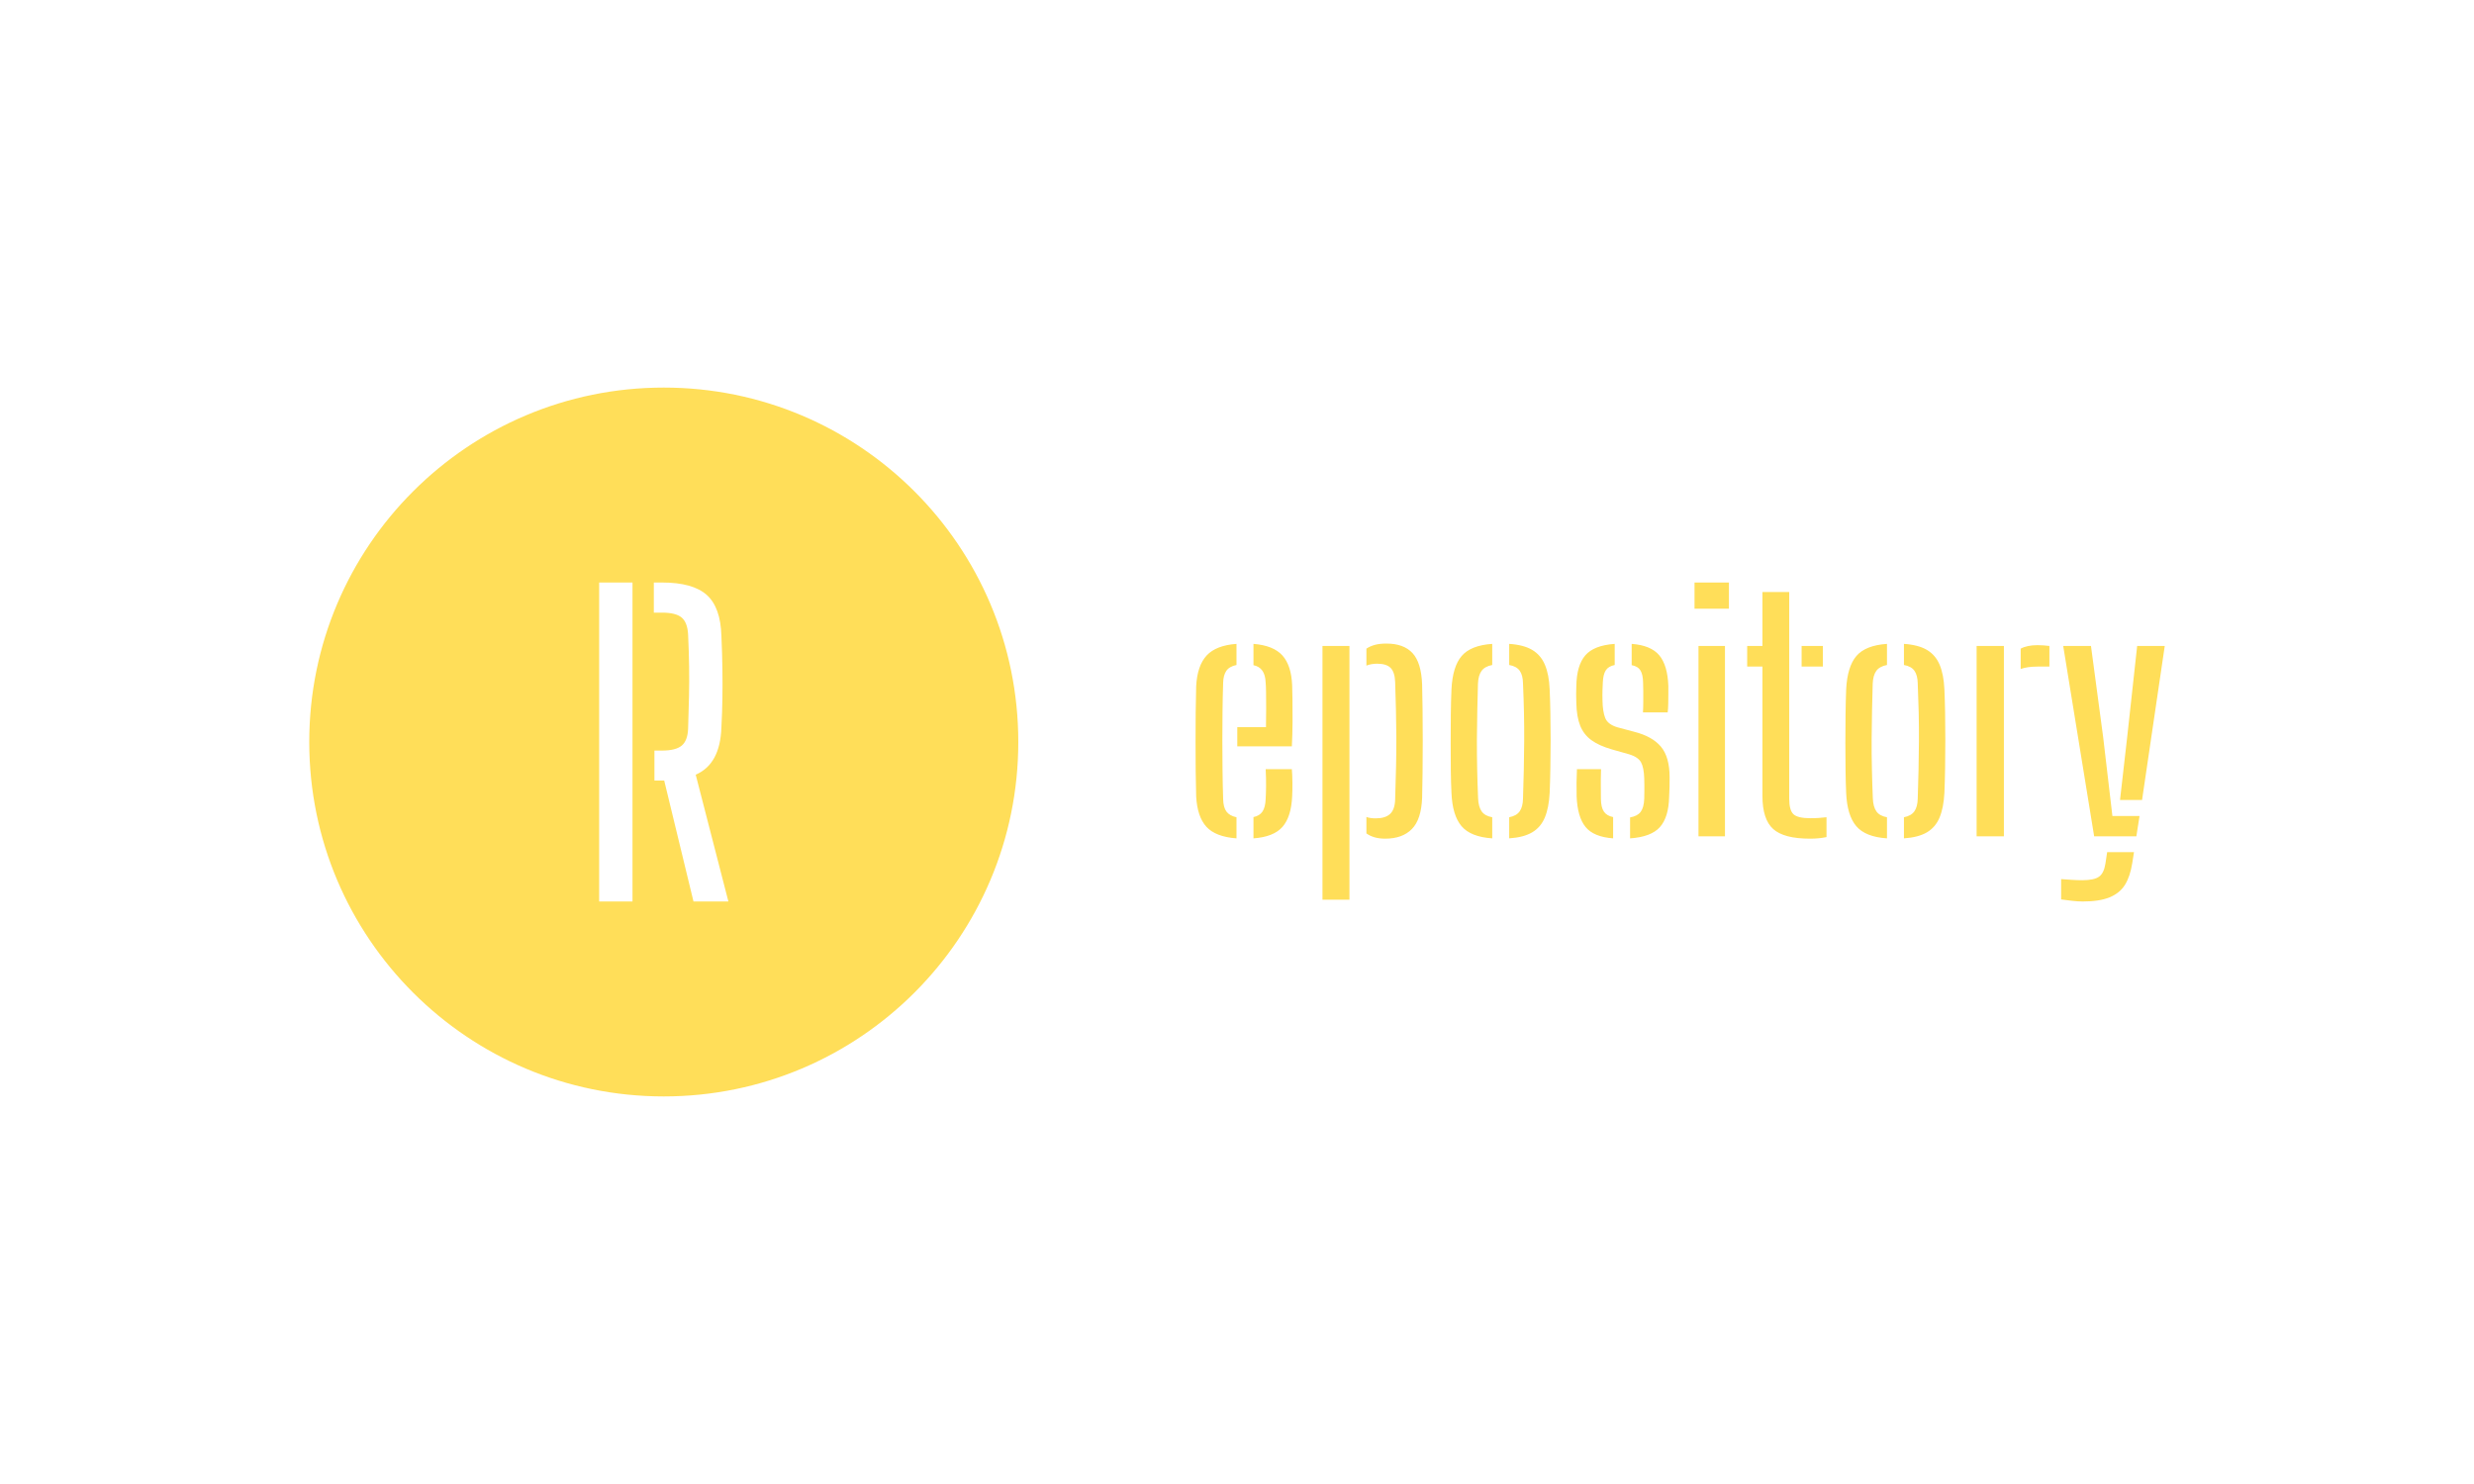
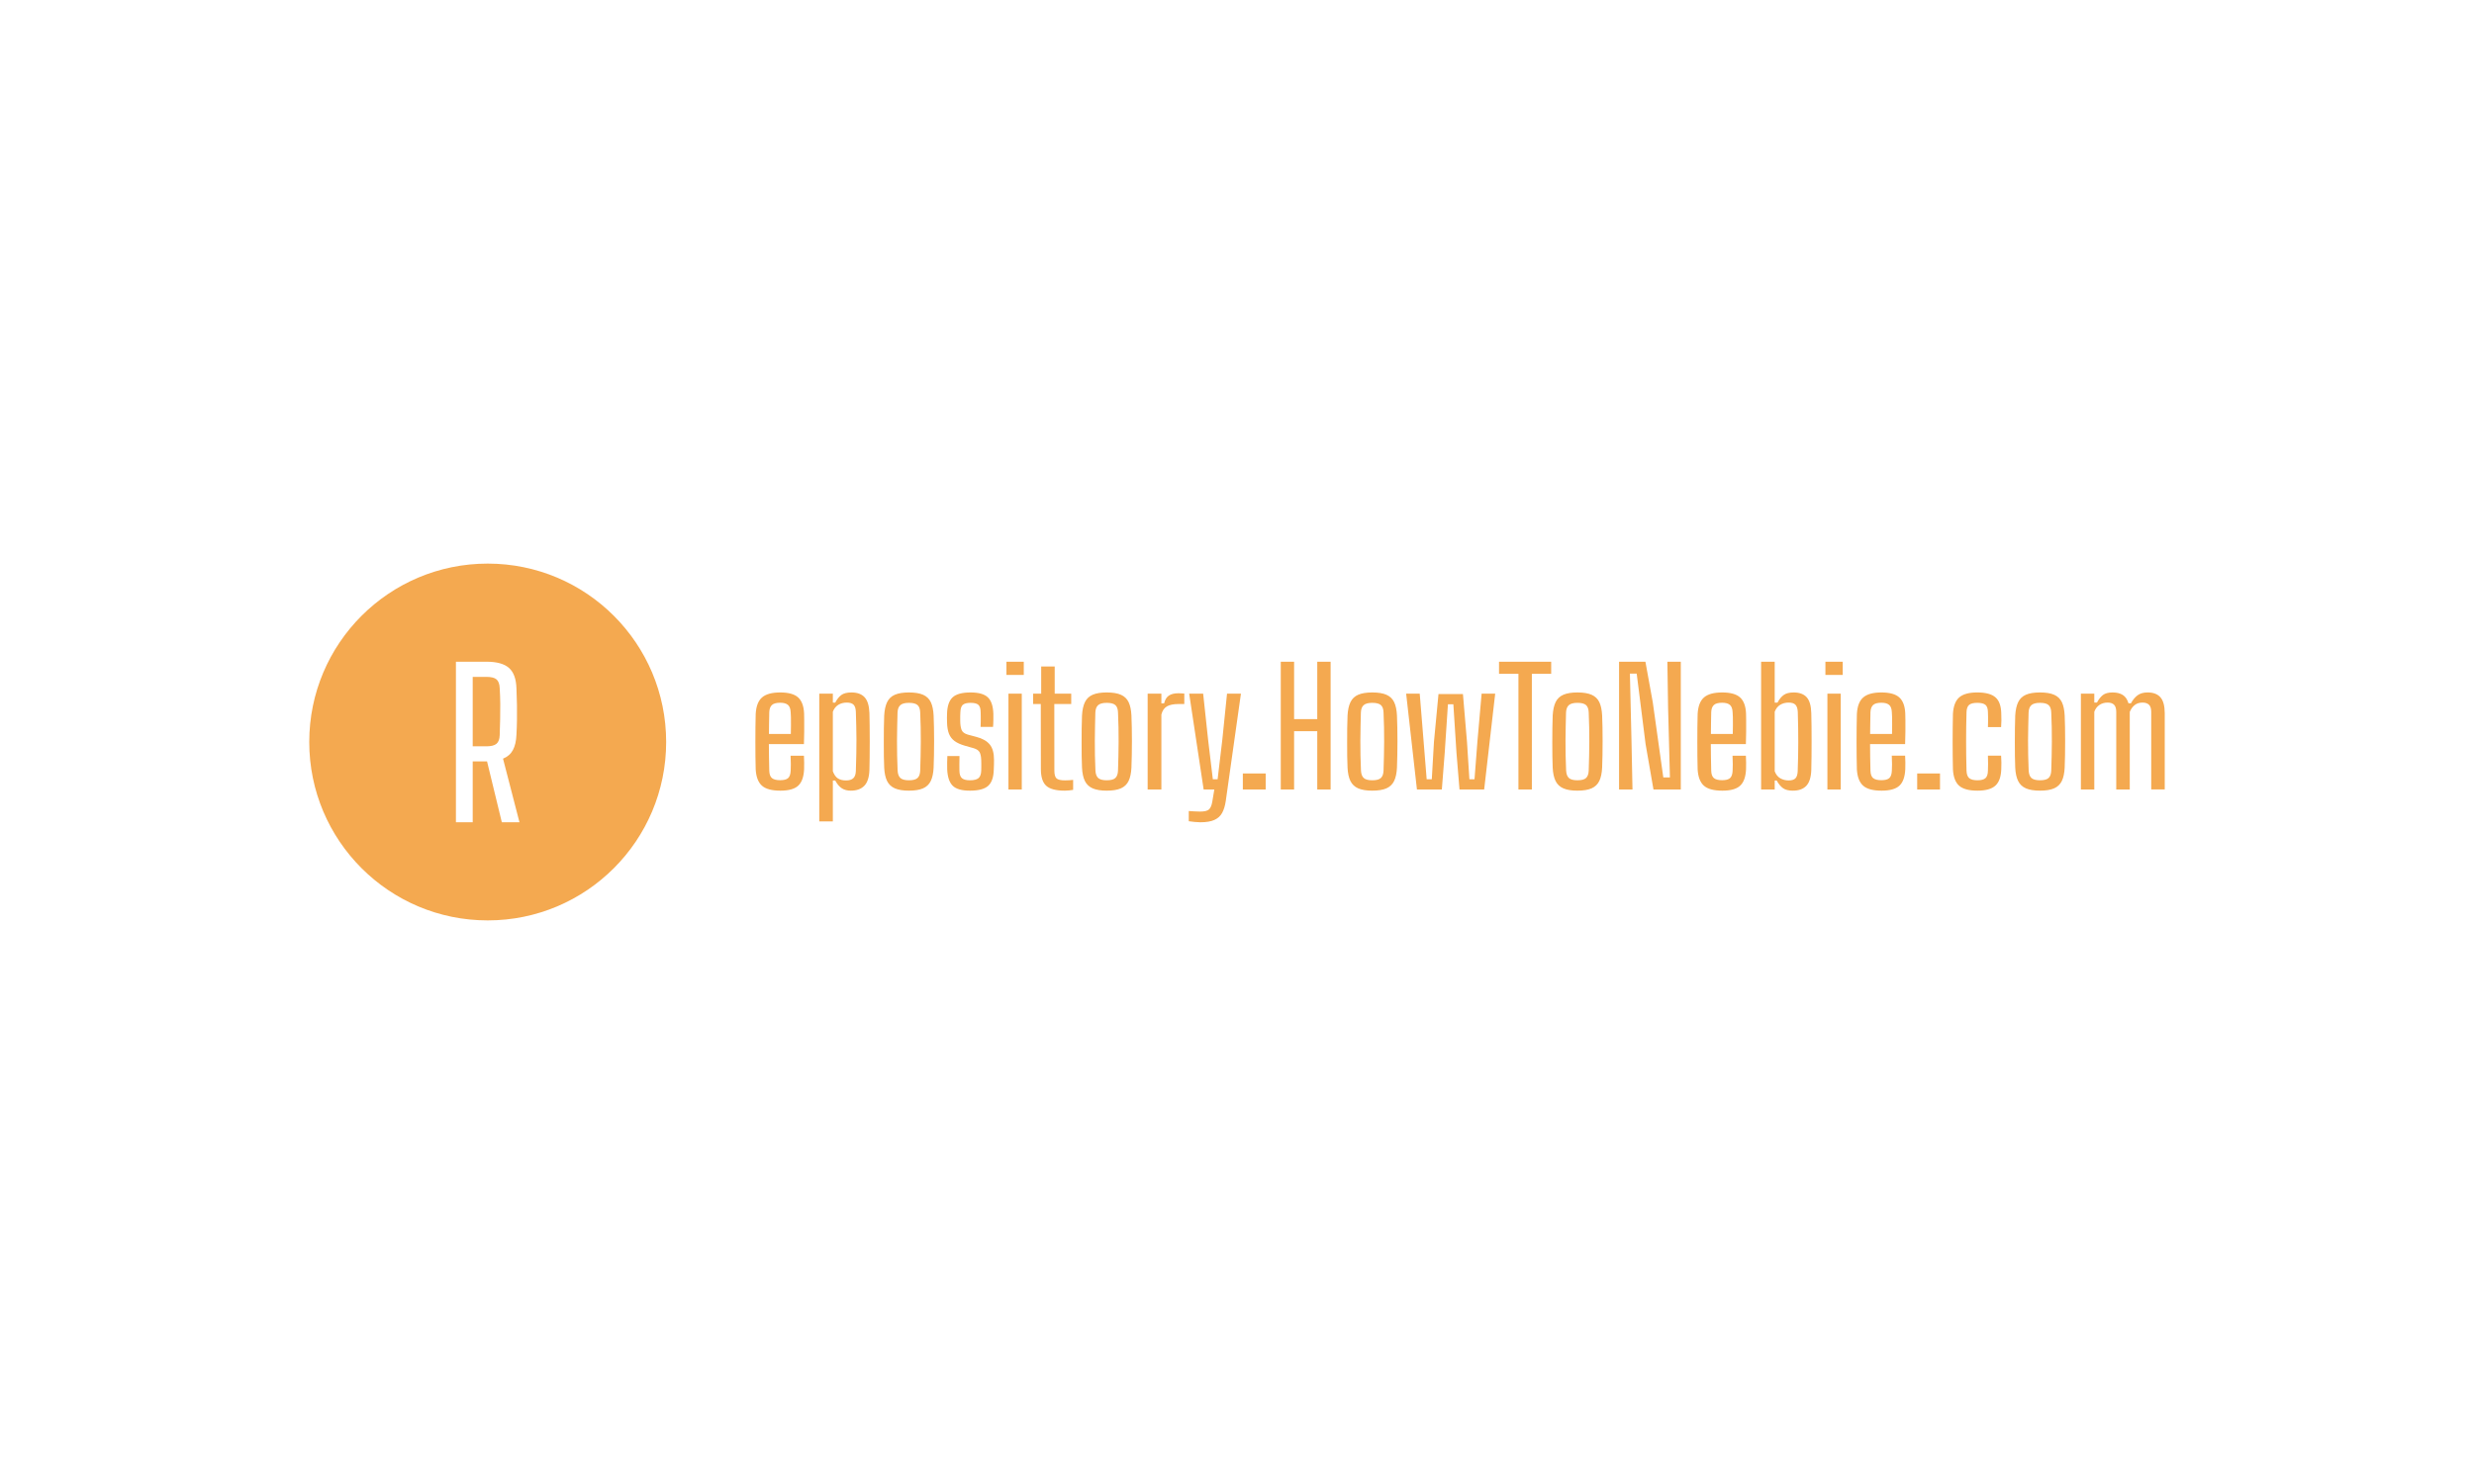
- <svg xmlns="http://www.w3.org/2000/svg" version="1.1" width="100%" height="100%" viewBox="0 0 1000 600" id="svg12">
-   <defs id="defs16" />
-   <g id="g859">
-     <path id="circle4" style="stroke-width:0.86;fill:#ffde59;fill-opacity:1" d="M 268.299 156.701 A 143.299 143.299 0 0 0 125 300 A 143.299 143.299 0 0 0 268.299 443.299 A 143.299 143.299 0 0 0 411.598 300 A 143.299 143.299 0 0 0 268.299 156.701 z M 242.18 235.516 L 255.66 235.516 L 255.66 364.484 L 242.18 364.484 L 242.18 235.516 z M 264.279 235.516 L 267.572 235.516 C 275.902 235.516 281.939 237.194 285.686 240.553 C 289.417 243.911 291.387 249.436 291.596 257.123 C 291.82 262.064 291.955 266.548 292 270.578 C 292.06 274.608 292.06 278.491 292 282.223 C 291.955 285.954 291.82 289.895 291.596 294.045 C 291.282 303.986 287.82 310.375 281.207 313.211 L 294.418 364.484 L 280.311 364.484 L 268.467 315.561 L 264.525 315.561 L 264.525 303.471 L 267.504 303.471 C 271.31 303.471 274.012 302.783 275.609 301.41 C 277.192 300.037 278.034 297.738 278.139 294.514 C 278.303 289.842 278.423 285.521 278.498 281.551 C 278.588 277.565 278.603 273.573 278.543 269.572 C 278.483 265.572 278.348 261.256 278.139 256.629 C 277.974 253.36 277.117 251.054 275.564 249.711 C 273.997 248.368 271.334 247.695 267.572 247.695 L 264.279 247.695 L 264.279 235.516 z " />
-     <path d="m 483.497,321.964 v 0 q -0.125,-4.489 -0.196,-10.171 -0.053,-5.665 -0.053,-11.792 0,-6.128 0.053,-11.935 0.071,-5.807 0.196,-10.617 v 0 q 0.445,-8.39 4.275,-12.469 3.812,-4.061 12.024,-4.649 v 0 8.533 q -2.886,0.57 -4.115,2.369 -1.211,1.799 -1.283,4.81 v 0 q -0.196,5.967 -0.249,11.739 -0.071,5.772 -0.071,11.543 0,5.772 0.071,11.668 0.053,5.896 0.249,12.06 v 0 q 0.071,3.402 1.354,5.095 1.283,1.71 4.044,2.28 v 0 8.533 q -8.479,-0.641 -12.167,-4.685 -3.687,-4.044 -4.133,-12.309 z m 23.157,16.994 v 0 -8.604 q 2.494,-0.499 3.652,-2.244 1.158,-1.728 1.283,-5.13 v 0 q 0.125,-1.924 0.16,-5.13 0.036,-3.206 -0.16,-6.858 v 0 h 10.581 q 0.196,2.12 0.232,5.522 0.018,3.402 -0.107,5.451 v 0 q -0.374,8.337 -3.937,12.38 -3.563,4.026 -11.703,4.614 z m 15.515,-37.194 h -22.053 v -7.767 h 11.597 q 0.071,-3.652 0.071,-7.339 0,-3.687 -0.036,-6.538 -0.036,-2.85 -0.16,-4.079 v 0 q -0.125,-3.206 -1.354,-4.899 -1.211,-1.71 -3.58,-2.209 v 0 -8.604 q 8.069,0.641 11.703,4.685 3.616,4.044 3.937,12.06 v 0 q 0.071,1.479 0.125,5.576 0.071,4.097 0.036,9.227 -0.036,5.13 -0.285,9.886 z m 23.282,62.008 H 534.55 V 261.167 h 10.902 z m 6.858,-26.809 v -6.662 q 0.766,0.321 1.764,0.445 0.998,0.125 2.013,0.125 v 0 q 3.848,0 5.772,-1.764 1.924,-1.764 2.066,-5.807 v 0 q 0.249,-7.624 0.374,-13.805 0.125,-6.199 0.107,-11.65 -0.036,-5.451 -0.16,-10.831 -0.142,-5.397 -0.321,-11.294 v 0 q -0.142,-3.901 -1.799,-5.647 -1.674,-1.728 -5.451,-1.728 v 0 q -2.44,0 -4.364,0.766 v 0 -6.858 q 1.532,-1.015 3.456,-1.532 1.924,-0.517 4.631,-0.517 v 0 q 6.983,0 10.546,3.848 3.563,3.848 3.883,12.701 v 0 q 0.125,3.901 0.178,9.976 0.071,6.057 0.071,12.79 0,6.733 -0.071,12.861 -0.053,6.11 -0.178,10.154 v 0 q -0.321,8.782 -4.151,12.665 -3.812,3.883 -10.795,3.883 v 0 q -4.614,0 -7.571,-2.12 z m 34.38,-16.353 v 0 q -0.196,-3.901 -0.267,-9.174 -0.053,-5.255 -0.053,-11.027 0,-5.772 0.053,-11.418 0.071,-5.629 0.267,-10.261 v 0 q 0.445,-9.227 4.133,-13.52 3.687,-4.293 12.345,-4.881 v 0 8.533 q -3.01,0.57 -4.329,2.405 -1.318,1.835 -1.443,5.219 v 0 q -0.125,5.202 -0.267,10.813 -0.125,5.611 -0.16,11.543 -0.018,5.932 0.107,11.953 0.125,6.039 0.374,11.935 v 0 q 0.142,3.456 1.443,5.326 1.318,1.853 4.275,2.369 v 0 8.533 q -8.729,-0.588 -12.416,-4.934 -3.687,-4.364 -4.061,-13.414 z m 23.336,18.348 v 0 -8.533 q 2.957,-0.57 4.24,-2.405 1.283,-1.835 1.336,-5.166 v 0 q 0.196,-5.825 0.321,-11.579 0.125,-5.736 0.16,-11.472 0.036,-5.736 -0.089,-11.579 -0.125,-5.825 -0.392,-11.917 v 0 q -0.053,-3.349 -1.336,-5.13 -1.283,-1.799 -4.24,-2.316 v 0 -8.533 q 5.843,0.392 9.299,2.44 3.456,2.049 5.13,6.003 1.674,3.937 1.924,9.958 v 0 q 0.196,4.24 0.285,9.53 0.107,5.291 0.107,10.973 0,5.665 -0.107,11.151 -0.089,5.487 -0.285,10.225 v 0 q -0.321,6.039 -1.959,9.94 -1.639,3.919 -5.095,5.967 -3.456,2.049 -9.299,2.44 z m 27.255,-16.994 v 0 q -0.071,-2.886 -0.036,-5.611 0.036,-2.725 0.16,-5.362 v 0 h 9.744 q -0.125,3.972 -0.089,6.929 0.036,2.957 0.036,5.13 v 0 q 0.053,3.402 1.211,5.095 1.158,1.71 3.723,2.209 v 0 8.604 q -7.891,-0.588 -11.151,-4.614 -3.278,-4.044 -3.598,-12.38 z m 21.608,16.994 v 0 -8.461 q 2.957,-0.517 4.275,-2.244 1.3,-1.746 1.443,-5.273 v 0 q 0.053,-1.853 0.053,-3.1 0,-1.247 0,-2.44 0,-1.194 -0.053,-2.725 v 0 q -0.143,-4.364 -1.283,-6.484 -1.158,-2.102 -4.631,-3.206 v 0 l -7.232,-2.049 q -5.13,-1.479 -8.212,-3.723 -3.082,-2.244 -4.525,-5.825 -1.443,-3.598 -1.568,-9.245 v 0 q -0.071,-2.173 -0.071,-3.616 0,-1.443 0.071,-3.117 v 0 q 0.125,-8.39 3.616,-12.469 3.491,-4.061 11.899,-4.649 v 0 8.533 q -2.565,0.517 -3.616,2.173 -1.069,1.674 -1.194,5.006 v 0 q -0.071,1.158 -0.125,2.993 -0.071,1.817 0,4.133 v 0 q 0.053,4.418 1.087,7.09 1.033,2.654 5.006,3.812 v 0 l 6.733,1.799 q 7.303,1.853 10.795,6.021 3.509,4.168 3.509,12.434 v 0 q 0,2.191 -0.036,3.919 -0.036,1.728 -0.16,3.972 v 0 q -0.196,8.212 -3.723,12.184 -3.527,3.972 -12.06,4.56 z m 15.195,-50.929 h -9.993 q 0.125,-1.977 0.125,-4.257 0,-2.28 0,-4.329 0,-2.049 -0.071,-3.456 v 0 q -0.053,-3.278 -1.087,-4.952 -1.015,-1.657 -3.527,-2.102 v 0 -8.604 q 7.767,0.588 11.133,4.596 3.367,4.008 3.687,12.345 v 0 q 0,0.962 0,2.975 0,2.013 -0.036,4.168 -0.036,2.155 -0.232,3.616 z m 24.761,-41.933 h -13.912 v -10.581 h 13.912 z m -1.603,92.024 h -10.706 v -76.954 h 10.706 z m 15.141,-68.617 h -6.163 v -8.337 h 6.163 v -21.804 h 10.831 v 83.616 q 0,4.631 1.728,6.235 1.728,1.603 6.858,1.603 v 0 q 1.924,0 3.313,-0.107 1.372,-0.089 3.171,-0.285 v 0 8.016 q -1.532,0.321 -3.171,0.481 -1.639,0.16 -3.491,0.16 v 0 q -10.581,0 -14.91,-3.919 -4.329,-3.901 -4.329,-13.396 v 0 z m 24.422,0 h -8.586 v -8.337 h 8.586 z m 9.423,51.107 v 0 q -0.178,-3.901 -0.249,-9.174 -0.071,-5.255 -0.071,-11.027 0,-5.772 0.071,-11.418 0.071,-5.629 0.249,-10.261 v 0 q 0.463,-9.227 4.151,-13.52 3.687,-4.293 12.345,-4.881 v 0 8.533 q -3.028,0.57 -4.329,2.405 -1.318,1.835 -1.443,5.219 v 0 q -0.142,5.202 -0.267,10.813 -0.125,5.611 -0.16,11.543 -0.036,5.932 0.107,11.953 0.125,6.039 0.374,11.935 v 0 q 0.125,3.456 1.443,5.326 1.318,1.853 4.275,2.369 v 0 8.533 q -8.729,-0.588 -12.416,-4.934 -3.687,-4.364 -4.079,-13.414 z m 23.353,18.348 v 0 -8.533 q 2.939,-0.57 4.222,-2.405 1.283,-1.835 1.354,-5.166 v 0 q 0.196,-5.825 0.321,-11.579 0.125,-5.736 0.16,-11.472 0.036,-5.736 -0.089,-11.579 -0.143,-5.825 -0.392,-11.917 v 0 q -0.071,-3.349 -1.354,-5.13 -1.283,-1.799 -4.222,-2.316 v 0 -8.533 q 5.825,0.392 9.299,2.44 3.456,2.049 5.13,6.003 1.657,3.937 1.924,9.958 v 0 q 0.196,4.24 0.285,9.53 0.089,5.291 0.089,10.973 0,5.665 -0.089,11.151 -0.089,5.487 -0.285,10.225 v 0 q -0.321,6.039 -1.959,9.94 -1.639,3.919 -5.095,5.967 -3.474,2.049 -9.299,2.44 z m 40.401,-0.837 h -11.027 v -76.954 h 11.027 z m 6.787,-67.655 v 0 -8.212 q 2.636,-1.407 6.805,-1.407 v 0 q 1.211,0 2.44,0.089 1.211,0.107 2.369,0.232 v 0 8.337 h -4.738 q -4.115,0 -6.876,0.962 z m 46.76,67.655 h -17.065 l -12.505,-76.954 h 11.222 l 4.934,36.945 3.723,31.797 h 10.973 z m -21.679,26.364 v 0 q -1.853,0 -4.257,-0.267 -2.405,-0.249 -4.471,-0.57 v 0 -8.212 q 1.746,0.125 4.115,0.285 2.369,0.16 4.418,0.16 v 0 q 4.81,0 6.805,-1.443 1.977,-1.443 2.565,-5.291 v 0 l 0.695,-4.614 h 10.848 l -0.713,4.489 q -0.837,5.326 -2.939,8.729 -2.12,3.385 -6.235,5.059 -4.097,1.674 -10.831,1.674 z m 23.977,-41.042 h -8.907 l 2.886,-25.331 4.044,-36.945 h 11.151 z" fill="#ffde59" id="path8" style="stroke-width:0.86" />
+ <svg xmlns="http://www.w3.org/2000/svg" version="1.1" width="100%" height="100%" viewBox="0 0 1000 600" id="svg2088">
+   <defs id="defs2092" />
+   <g id="g2580" style="fill:#f4a950;fill-opacity:1">
+     <path id="circle2080" style="stroke-width:0.433;fill:#f4a950;fill-opacity:1" d="M 197.131 227.869 A 72.131 72.131 0 0 0 125 300 A 72.131 72.131 0 0 0 197.131 372.131 A 72.131 72.131 0 0 0 269.262 300 A 72.131 72.131 0 0 0 197.131 227.869 z M 184.289 267.541 L 196.664 267.541 C 200.834 267.541 203.864 268.386 205.758 270.076 C 207.651 271.767 208.651 274.548 208.756 278.418 C 208.869 280.905 208.936 283.163 208.959 285.191 C 208.989 287.22 208.989 289.172 208.959 291.051 C 208.936 292.929 208.869 294.913 208.756 297.002 C 208.651 299.594 208.171 301.682 207.314 303.268 C 206.465 304.845 205.135 306.004 203.324 306.74 L 209.975 332.459 L 202.84 332.459 L 196.865 307.832 L 191.072 307.832 L 191.072 332.459 L 184.289 332.459 L 184.289 267.541 z M 191.072 273.672 L 191.072 301.746 L 196.629 301.746 C 198.522 301.746 199.876 301.402 200.688 300.711 C 201.499 300.02 201.93 298.861 201.982 297.238 C 202.065 294.887 202.126 292.712 202.164 290.713 C 202.209 288.707 202.224 286.697 202.209 284.684 C 202.194 282.67 202.118 280.499 201.982 278.17 C 201.9 276.524 201.469 275.362 200.688 274.686 C 199.899 274.009 198.558 273.672 196.664 273.672 L 191.072 273.672 z " />
+     <path d="m 315.433,319.673 v 0 q -5.236,0 -7.478,-2.035 -2.242,-2.035 -2.502,-6.581 v 0 q -0.063,-2.295 -0.099,-5.147 -0.027,-2.86 -0.027,-5.909 0,-3.049 0.027,-5.99 0.036,-2.941 0.099,-5.326 v 0 q 0.26,-4.716 2.582,-6.716 2.322,-2 7.326,-2 v 0 q 5.039,0 7.254,2.017 2.206,2.017 2.403,6.474 v 0 q 0.027,0.744 0.045,2.789 0.018,2.053 0,4.654 -0.018,2.591 -0.108,4.95 v 0 h -14.176 q 0,2.618 0.054,5.299 0.045,2.672 0.108,5.452 v 0 q 0.063,2.161 1.103,3.004 1.031,0.834 3.291,0.834 v 0 q 2.26,0 3.21,-0.834 0.95,-0.843 1.049,-3.004 v 0 q 0.063,-0.968 0.063,-2.618 0,-1.641 -0.099,-3.452 v 0 h 5.398 q 0.063,1.067 0.09,2.762 0.036,1.695 -0.027,2.762 v 0 q -0.224,4.618 -2.394,6.617 -2.161,2 -7.191,2 z m -4.618,-22.919 v 0 h 8.841 q 0.036,-1.775 0.054,-3.587 0.009,-1.802 -0.018,-3.21 -0.036,-1.399 -0.099,-1.982 v 0 q -0.099,-2.134 -1.112,-2.986 -1.022,-0.861 -3.12,-0.861 v 0 q -2.421,0 -3.389,0.959 -0.968,0.95 -1.031,2.887 v 0 q -0.027,2.161 -0.081,4.376 -0.045,2.206 -0.045,4.403 z m 25.824,35.346 h -5.488 v -51.647 h 5.488 v 3.614 h 0.968 q 1.094,-2.062 2.484,-3.084 1.39,-1.013 4.071,-1.013 v 0 q 3.515,0 5.308,1.937 1.793,1.937 1.955,6.393 v 0 q 0.063,1.964 0.09,5.021 0.036,3.049 0.036,6.438 0,3.389 -0.036,6.474 -0.027,3.076 -0.09,5.111 v 0 q -0.161,4.421 -2.089,6.375 -1.919,1.955 -5.434,1.955 v 0 q -2.161,0 -3.631,-0.95 -1.471,-0.95 -2.663,-3.147 v 0 h -0.968 z m 5.353,-16.561 v 0 q 1.937,0 2.905,-0.888 0.968,-0.888 1.04,-2.923 v 0 q 0.126,-3.838 0.188,-6.949 0.063,-3.12 0.054,-5.864 -0.018,-2.744 -0.081,-5.452 -0.072,-2.717 -0.161,-5.685 v 0 q -0.072,-1.964 -0.906,-2.842 -0.843,-0.87 -2.744,-0.87 v 0 q -2,0 -3.47,0.924 -1.471,0.915 -2.179,2.789 v 0 24.048 q 0.771,2.071 2.044,2.887 1.282,0.825 3.309,0.825 z m 25.411,4.134 v 0 q -3.551,0 -5.703,-0.933 -2.143,-0.942 -3.147,-2.986 -0.995,-2.053 -1.157,-5.38 v 0 q -0.099,-1.964 -0.135,-4.618 -0.027,-2.645 -0.027,-5.55 0,-2.905 0.027,-5.748 0.036,-2.833 0.135,-5.165 v 0 q 0.188,-3.389 1.193,-5.434 0.995,-2.053 3.129,-2.968 2.134,-0.924 5.685,-0.924 v 0 q 3.614,0 5.739,0.95 2.134,0.95 3.102,2.986 0.968,2.035 1.13,5.389 v 0 q 0.099,2.134 0.143,4.797 0.054,2.663 0.054,5.523 0,2.851 -0.054,5.613 -0.045,2.762 -0.143,5.147 v 0 q -0.161,3.327 -1.148,5.38 -0.986,2.044 -3.111,2.986 -2.134,0.933 -5.712,0.933 z m 0,-4.196 v 0 q 2.511,0 3.497,-0.95 0.986,-0.95 1.049,-3.022 v 0 q 0.099,-2.932 0.161,-5.828 0.063,-2.887 0.081,-5.774 0.018,-2.887 -0.045,-5.828 -0.063,-2.932 -0.197,-5.999 v 0 q -0.063,-2.098 -1.076,-3.004 -1.022,-0.906 -3.47,-0.906 v 0 q -2.457,0 -3.506,0.95 -1.049,0.95 -1.112,3.049 v 0 q -0.063,2.618 -0.134,5.443 -0.063,2.824 -0.081,5.81 -0.009,2.986 0.054,6.017 0.063,3.04 0.188,6.008 v 0 q 0.099,2.161 1.121,3.102 1.013,0.933 3.47,0.933 z m 24.622,4.196 v 0 q -4.967,0 -6.967,-2.017 -2,-2.017 -2.197,-6.599 v 0 q -0.036,-1.426 -0.018,-2.744 0.018,-1.327 0.081,-2.645 v 0 h 4.905 q -0.063,1.937 -0.045,3.398 0.018,1.471 0.018,2.538 v 0 q 0.027,2.161 1.013,3.022 0.986,0.852 3.21,0.852 v 0 q 2.421,0 3.47,-0.852 1.049,-0.861 1.121,-3.058 v 0 q 0.027,-0.933 0.027,-1.56 0,-0.628 0,-1.228 0,-0.601 -0.027,-1.372 v 0 q -0.072,-2.197 -0.646,-3.264 -0.583,-1.058 -2.331,-1.614 v 0 l -3.64,-1.031 q -2.582,-0.744 -4.134,-1.874 -1.551,-1.13 -2.277,-2.932 -0.726,-1.811 -0.789,-4.654 v 0 q -0.036,-1.094 -0.036,-1.82 0,-0.726 0.036,-1.569 v 0 q 0.099,-4.645 2.206,-6.662 2.116,-2.017 7.317,-2.017 v 0 q 4.905,0 6.967,1.973 2.071,1.964 2.233,6.617 v 0 q 0,0.708 0,2.448 0,1.748 -0.135,2.878 v 0 h -5.03 q 0.063,-1.04 0.063,-2.152 0,-1.112 0,-2.116 0,-0.995 -0.036,-1.704 v 0 q -0.027,-2.098 -0.897,-2.923 -0.879,-0.825 -3.165,-0.825 v 0 q -2.26,0 -3.165,0.825 -0.906,0.825 -0.968,2.95 v 0 q -0.036,0.583 -0.063,1.506 -0.036,0.915 0,2.08 v 0 q 0.027,2.224 0.547,3.569 0.52,1.336 2.52,1.919 v 0 l 3.389,0.906 q 3.676,0.933 5.434,3.031 1.766,2.098 1.766,6.259 v 0 q 0,1.103 -0.018,1.973 -0.018,0.87 -0.081,2 v 0 q -0.099,4.555 -2.242,6.519 -2.152,1.973 -7.415,1.973 z m 21.789,-46.805 h -7.003 v -5.326 h 7.003 z m -0.807,46.321 h -5.389 v -38.736 h 5.389 z m 17.404,0.484 v 0 q -5.362,0 -7.523,-1.973 -2.161,-1.964 -2.161,-6.743 v 0 l -0.036,-26.308 h -3.093 v -4.196 h 3.255 v -10.975 h 5.461 v 10.975 h 6.68 v 4.196 h -6.841 l 0.027,26.918 q 0,2.331 0.861,3.138 0.852,0.807 3.434,0.807 v 0 q 0.968,0 1.677,-0.054 0.708,-0.045 1.614,-0.143 v 0 4.035 q -0.771,0.126 -1.596,0.224 -0.825,0.099 -1.757,0.099 z m 16.947,0 v 0 q -3.551,0 -5.703,-0.933 -2.143,-0.942 -3.147,-2.986 -0.995,-2.053 -1.157,-5.38 v 0 q -0.099,-1.964 -0.135,-4.618 -0.027,-2.645 -0.027,-5.55 0,-2.905 0.027,-5.748 0.036,-2.833 0.135,-5.165 v 0 q 0.188,-3.389 1.193,-5.434 1.004,-2.053 3.129,-2.968 2.134,-0.924 5.685,-0.924 v 0 q 3.614,0 5.748,0.95 2.125,0.95 3.093,2.986 0.968,2.035 1.13,5.389 v 0 q 0.099,2.134 0.143,4.797 0.054,2.663 0.054,5.523 0,2.851 -0.054,5.613 -0.045,2.762 -0.143,5.147 v 0 q -0.161,3.327 -1.148,5.38 -0.977,2.044 -3.111,2.986 -2.134,0.933 -5.712,0.933 z m 0,-4.196 v 0 q 2.52,0 3.497,-0.95 0.986,-0.95 1.049,-3.022 v 0 q 0.099,-2.932 0.161,-5.828 0.072,-2.887 0.081,-5.774 0.018,-2.887 -0.045,-5.828 -0.063,-2.932 -0.197,-5.999 v 0 q -0.063,-2.098 -1.076,-3.004 -1.022,-0.906 -3.47,-0.906 v 0 q -2.457,0 -3.506,0.95 -1.049,0.95 -1.112,3.049 v 0 q -0.063,2.618 -0.126,5.443 -0.072,2.824 -0.081,5.81 -0.018,2.986 0.045,6.017 0.063,3.04 0.197,6.008 v 0 q 0.09,2.161 1.112,3.102 1.013,0.933 3.47,0.933 z m 22.076,3.712 h -5.55 v -38.736 h 5.55 v 3.909 h 1.103 q 0.574,-2.26 1.982,-3.165 1.408,-0.906 3.757,-0.906 v 0 q 0.619,0 1.228,0.045 0.619,0.054 1.193,0.081 v 0 4.232 h -2.385 q -2.968,0 -4.636,0.95 -1.659,0.95 -2.242,3.309 v 0 z m 15.754,13.271 v 0 q -0.933,0 -2.295,-0.135 -1.354,-0.126 -2.385,-0.287 v 0 -4.134 q 0.87,0.063 2.197,0.143 1.318,0.081 2.385,0.081 v 0 q 2.618,0 3.569,-0.852 0.95,-0.861 1.336,-3.049 v 0 l 0.843,-5.039 h -4.322 l -5.846,-38.736 h 5.649 l 2,18.597 1.91,16.005 h 1.937 l 1.901,-16.005 1.901,-18.597 h 5.622 l -6.133,43.416 q -0.421,2.869 -1.453,4.779 -1.031,1.901 -3.12,2.851 -2.08,0.959 -5.694,0.959 z m 26.407,-13.271 h -9.236 v -6.456 h 9.236 z m 11.486,0 h -5.389 v -51.647 h 5.389 v 23.205 h 9.361 v -23.205 h 5.398 v 51.647 h -5.398 v -23.564 h -9.361 z m 31.607,0.484 v 0 q -3.551,0 -5.703,-0.933 -2.143,-0.942 -3.147,-2.986 -0.995,-2.053 -1.157,-5.38 v 0 q -0.099,-1.964 -0.135,-4.618 -0.027,-2.645 -0.027,-5.55 0,-2.905 0.027,-5.748 0.036,-2.833 0.135,-5.165 v 0 q 0.188,-3.389 1.193,-5.434 1.004,-2.053 3.129,-2.968 2.134,-0.924 5.685,-0.924 v 0 q 3.614,0 5.748,0.95 2.125,0.95 3.093,2.986 0.968,2.035 1.13,5.389 v 0 q 0.099,2.134 0.143,4.797 0.054,2.663 0.054,5.523 0,2.851 -0.054,5.613 -0.045,2.762 -0.143,5.147 v 0 q -0.161,3.327 -1.148,5.38 -0.977,2.044 -3.111,2.986 -2.134,0.933 -5.712,0.933 z m 0,-4.196 v 0 q 2.52,0 3.497,-0.95 0.986,-0.95 1.049,-3.022 v 0 q 0.099,-2.932 0.161,-5.828 0.072,-2.887 0.081,-5.774 0.018,-2.887 -0.045,-5.828 -0.063,-2.932 -0.197,-5.999 v 0 q -0.063,-2.098 -1.076,-3.004 -1.022,-0.906 -3.47,-0.906 v 0 q -2.457,0 -3.506,0.95 -1.049,0.95 -1.112,3.049 v 0 q -0.063,2.618 -0.126,5.443 -0.072,2.824 -0.081,5.81 -0.018,2.986 0.045,6.017 0.063,3.04 0.197,6.008 v 0 q 0.09,2.161 1.112,3.102 1.013,0.933 3.47,0.933 z m 28.11,3.712 h -10.069 l -4.358,-38.736 h 5.488 l 1.587,19.529 1.219,15.073 h 2.071 l 0.87,-15.073 1.838,-19.368 h 9.881 l 1.641,19.368 0.968,15.073 h 2.071 l 1.157,-15.073 1.713,-19.529 h 5.488 l -4.456,38.736 h -9.971 l -1.228,-14.911 -1.255,-19.529 h -2.197 l -1.291,19.529 z m 36.386,0 h -5.425 v -46.77 h -7.846 v -4.878 h 21.08 v 4.878 h -7.81 z m 18.426,0.484 v 0 q -3.551,0 -5.694,-0.933 -2.152,-0.942 -3.147,-2.986 -1.004,-2.053 -1.166,-5.38 v 0 q -0.099,-1.964 -0.126,-4.618 -0.036,-2.645 -0.036,-5.55 0,-2.905 0.036,-5.748 0.027,-2.833 0.126,-5.165 v 0 q 0.197,-3.389 1.193,-5.434 1.004,-2.053 3.138,-2.968 2.125,-0.924 5.676,-0.924 v 0 q 3.614,0 5.748,0.95 2.134,0.95 3.102,2.986 0.968,2.035 1.13,5.389 v 0 q 0.09,2.134 0.143,4.797 0.045,2.663 0.045,5.523 0,2.851 -0.045,5.613 -0.054,2.762 -0.143,5.147 v 0 q -0.161,3.327 -1.148,5.38 -0.986,2.044 -3.12,2.986 -2.125,0.933 -5.712,0.933 z m 0,-4.196 v 0 q 2.52,0 3.506,-0.95 0.986,-0.95 1.049,-3.022 v 0 q 0.099,-2.932 0.161,-5.828 0.063,-2.887 0.081,-5.774 0.018,-2.887 -0.054,-5.828 -0.063,-2.932 -0.188,-5.999 v 0 q -0.063,-2.098 -1.085,-3.004 -1.013,-0.906 -3.47,-0.906 v 0 q -2.448,0 -3.497,0.95 -1.049,0.95 -1.121,3.049 v 0 q -0.063,2.618 -0.126,5.443 -0.063,2.824 -0.081,5.81 -0.018,2.986 0.045,6.017 0.072,3.04 0.197,6.008 v 0 q 0.099,2.161 1.112,3.102 1.022,0.933 3.47,0.933 z m 22.246,3.712 h -5.425 v -51.647 h 10.652 l 2.968,16.364 4.259,30.406 h 2.681 l -0.744,-28.209 -0.287,-18.561 h 5.425 v 51.647 h -11.047 l -3.192,-18.399 -3.587,-28.442 h -2.744 l 0.646,27.474 z m 36.315,0.484 v 0 q -5.236,0 -7.478,-2.035 -2.242,-2.035 -2.502,-6.581 v 0 q -0.063,-2.295 -0.099,-5.147 -0.027,-2.86 -0.027,-5.909 0,-3.049 0.027,-5.99 0.036,-2.941 0.099,-5.326 v 0 q 0.26,-4.716 2.582,-6.716 2.322,-2 7.326,-2 v 0 q 5.039,0 7.254,2.017 2.206,2.017 2.403,6.474 v 0 q 0.027,0.744 0.045,2.789 0.018,2.053 0,4.654 -0.018,2.591 -0.108,4.95 v 0 h -14.176 q 0,2.618 0.054,5.299 0.045,2.672 0.108,5.452 v 0 q 0.063,2.161 1.103,3.004 1.031,0.834 3.291,0.834 v 0 q 2.26,0 3.21,-0.834 0.95,-0.843 1.049,-3.004 v 0 q 0.063,-0.968 0.063,-2.618 0,-1.641 -0.099,-3.452 v 0 h 5.398 q 0.063,1.067 0.09,2.762 0.036,1.695 -0.027,2.762 v 0 q -0.224,4.618 -2.394,6.617 -2.161,2 -7.191,2 z M 691.553,296.754 v 0 h 8.841 q 0.036,-1.775 0.054,-3.587 0.009,-1.802 -0.018,-3.21 -0.036,-1.399 -0.099,-1.982 v 0 q -0.099,-2.134 -1.112,-2.986 -1.022,-0.861 -3.12,-0.861 v 0 q -2.421,0 -3.389,0.959 -0.968,0.95 -1.031,2.887 v 0 q -0.027,2.161 -0.081,4.376 -0.045,2.206 -0.045,4.403 z m 33.149,22.919 v 0 q -2.618,0 -4.017,-1.013 -1.408,-1.022 -2.538,-3.084 v 0 h -0.807 v 3.614 h -5.488 v -51.647 h 5.488 v 16.525 h 1.13 q 1.103,-2.062 2.52,-3.084 1.417,-1.013 4.035,-1.013 v 0 q 3.452,0 5.21,1.901 1.766,1.91 1.892,6.429 v 0 q 0.063,2.358 0.099,5.29 0.027,2.941 0.027,6.088 0,3.147 -0.027,6.151 -0.036,2.995 -0.099,5.514 v 0 q -0.161,4.421 -2.017,6.375 -1.856,1.955 -5.407,1.955 z m -1.713,-4.134 v 0 q 1.937,0 2.762,-0.888 0.825,-0.888 0.888,-2.923 v 0 q 0.099,-2.968 0.161,-5.81 0.063,-2.833 0.063,-5.712 0,-2.869 -0.045,-5.909 -0.054,-3.031 -0.143,-6.357 v 0 q -0.072,-2 -0.888,-2.932 -0.825,-0.941 -2.798,-0.941 v 0 q -2,0 -3.47,0.924 -1.471,0.915 -2.179,2.789 v 0 24.048 q 0.744,1.973 2.26,2.842 1.515,0.87 3.389,0.87 z m 21.851,-42.672 h -7.003 v -5.326 h 7.003 z m -0.807,46.321 h -5.389 v -38.736 h 5.389 z m 16.498,0.484 v 0 q -5.227,0 -7.469,-2.035 -2.251,-2.035 -2.502,-6.581 v 0 q -0.072,-2.295 -0.099,-5.147 -0.036,-2.86 -0.036,-5.909 0,-3.049 0.036,-5.99 0.027,-2.941 0.099,-5.326 v 0 q 0.251,-4.716 2.582,-6.716 2.322,-2 7.326,-2 v 0 q 5.03,0 7.245,2.017 2.215,2.017 2.403,6.474 v 0 q 0.036,0.744 0.054,2.789 0.009,2.053 0,4.654 -0.018,2.591 -0.117,4.95 v 0 h -14.167 q 0,2.618 0.045,5.299 0.045,2.672 0.117,5.452 v 0 q 0.063,2.161 1.094,3.004 1.031,0.834 3.291,0.834 v 0 q 2.26,0 3.21,-0.834 0.959,-0.843 1.049,-3.004 v 0 q 0.072,-0.968 0.072,-2.618 0,-1.641 -0.099,-3.452 v 0 h 5.389 q 0.063,1.067 0.099,2.762 0.027,1.695 -0.036,2.762 v 0 q -0.224,4.618 -2.385,6.617 -2.161,2 -7.2,2 z m -4.618,-22.919 v 0 h 8.85 q 0.027,-1.775 0.045,-3.587 0.018,-1.802 -0.018,-3.21 -0.027,-1.399 -0.099,-1.982 v 0 q -0.09,-2.134 -1.112,-2.986 -1.013,-0.861 -3.111,-0.861 v 0 q -2.421,0 -3.389,0.959 -0.968,0.95 -1.031,2.887 v 0 q -0.036,2.161 -0.081,4.376 -0.054,2.206 -0.054,4.403 z m 28.245,22.434 h -9.227 v -6.456 h 9.227 z m 24.694,-25.214 h -5.326 q 0.036,-0.995 0.054,-2.062 0.009,-1.067 0,-2.116 -0.018,-1.049 -0.054,-1.883 v 0 q -0.027,-2.098 -0.995,-2.923 -0.968,-0.825 -3.3,-0.825 v 0 q -2.349,0 -3.318,0.843 -0.968,0.834 -1.04,2.932 v 0 q -0.09,3.004 -0.126,5.927 -0.036,2.923 -0.036,5.828 0,2.905 0.036,5.855 0.036,2.95 0.126,6.052 v 0 q 0.072,2.161 1.103,3.022 1.031,0.852 3.327,0.852 v 0 q 2.286,0 3.237,-0.87 0.959,-0.87 0.986,-3.04 v 0 q 0.063,-1.318 0.063,-2.726 0,-1.399 -0.063,-3.309 v 0 h 5.326 q 0.099,1.13 0.117,2.78 0.018,1.641 -0.054,2.744 v 0 q -0.161,4.582 -2.385,6.599 -2.224,2.017 -7.227,2.017 v 0 q -5.201,0 -7.442,-2.017 -2.242,-2.017 -2.475,-6.599 v 0 q -0.063,-2.26 -0.09,-5.12 -0.036,-2.851 -0.036,-5.936 0,-3.084 0.036,-6.008 0.027,-2.923 0.09,-5.344 v 0 q 0.26,-4.681 2.538,-6.68 2.277,-2 7.308,-2 v 0 q 5.075,0 7.335,1.973 2.26,1.964 2.349,6.519 v 0 q 0.072,1.291 0.054,2.807 -0.018,1.515 -0.117,2.708 z m 15.718,25.698 v 0 q -3.551,0 -5.694,-0.933 -2.143,-0.942 -3.147,-2.986 -1.004,-2.053 -1.166,-5.38 v 0 q -0.09,-1.964 -0.126,-4.618 -0.036,-2.645 -0.036,-5.55 0,-2.905 0.036,-5.748 0.036,-2.833 0.126,-5.165 v 0 q 0.197,-3.389 1.202,-5.434 0.995,-2.053 3.129,-2.968 2.125,-0.924 5.676,-0.924 v 0 q 3.623,0 5.748,0.95 2.134,0.95 3.102,2.986 0.968,2.035 1.13,5.389 v 0 q 0.099,2.134 0.143,4.797 0.045,2.663 0.045,5.523 0,2.851 -0.045,5.613 -0.045,2.762 -0.143,5.147 v 0 q -0.161,3.327 -1.148,5.38 -0.986,2.044 -3.111,2.986 -2.134,0.933 -5.721,0.933 z m 0,-4.196 v 0 q 2.52,0 3.506,-0.95 0.986,-0.95 1.049,-3.022 v 0 q 0.099,-2.932 0.161,-5.828 0.063,-2.887 0.081,-5.774 0.018,-2.887 -0.045,-5.828 -0.072,-2.932 -0.197,-5.999 v 0 q -0.063,-2.098 -1.085,-3.004 -1.013,-0.906 -3.47,-0.906 v 0 q -2.448,0 -3.497,0.95 -1.049,0.95 -1.112,3.049 v 0 q -0.072,2.618 -0.134,5.443 -0.063,2.824 -0.081,5.81 -0.018,2.986 0.054,6.017 0.063,3.04 0.188,6.008 v 0 q 0.099,2.161 1.112,3.102 1.022,0.933 3.47,0.933 z m 21.95,3.712 h -5.416 v -38.736 h 5.416 v 3.614 h 1.067 q 1.067,-2 2.403,-3.049 1.345,-1.049 3.927,-1.049 v 0 q 2.546,0 4.143,1.031 1.605,1.031 2.277,3.362 v 0 h 1.004 q 1.067,-2.009 2.609,-3.201 1.551,-1.193 4.134,-1.193 v 0 q 3.425,0 5.147,1.937 1.731,1.937 1.766,6.393 v 0 30.89 h -5.461 V 287.877 q 0,-2.035 -0.888,-2.923 -0.888,-0.888 -2.627,-0.888 v 0 q -1.937,0 -3.201,1.022 -1.255,1.013 -1.964,2.753 v 0 31.347 h -5.461 V 287.877 q 0,-2 -0.852,-2.905 -0.852,-0.906 -2.627,-0.906 v 0 q -1.937,0 -3.345,0.968 -1.408,0.968 -2.053,2.744 v 0 z" fill="#ffde59ff" id="path2084" style="stroke-width:0.433;fill:#f4a950;fill-opacity:1" />
  </g>
</svg>
